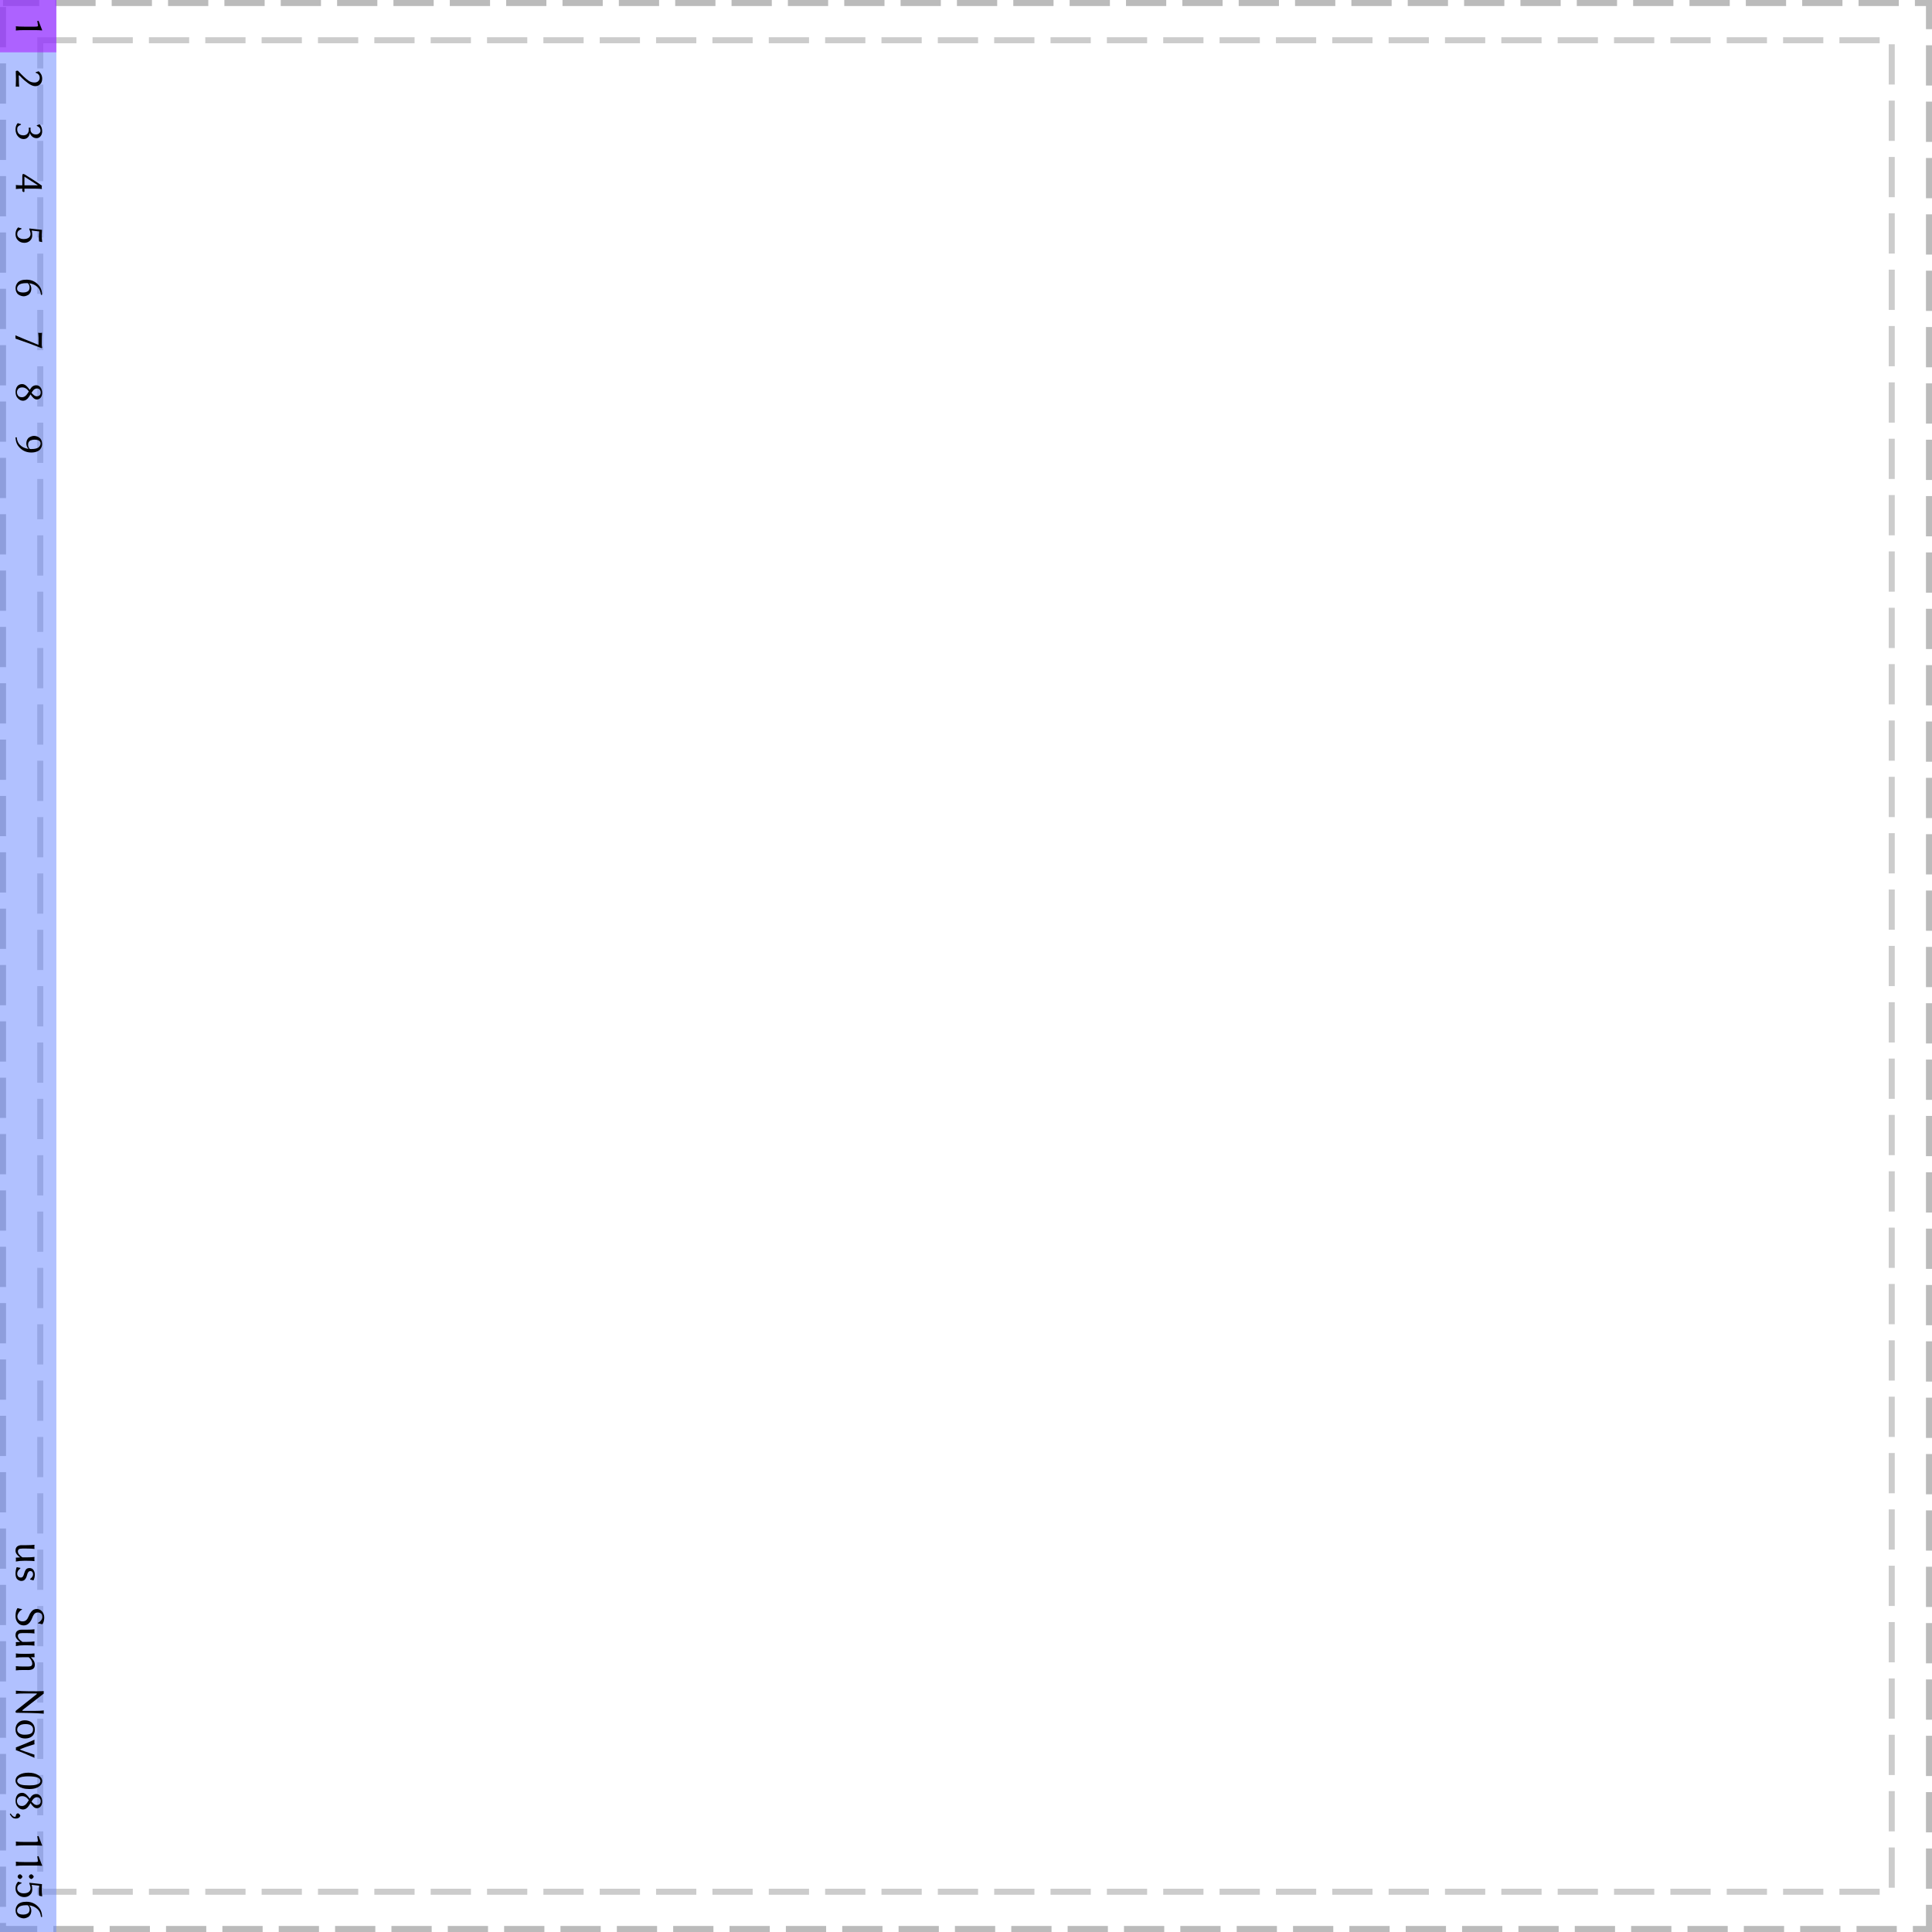
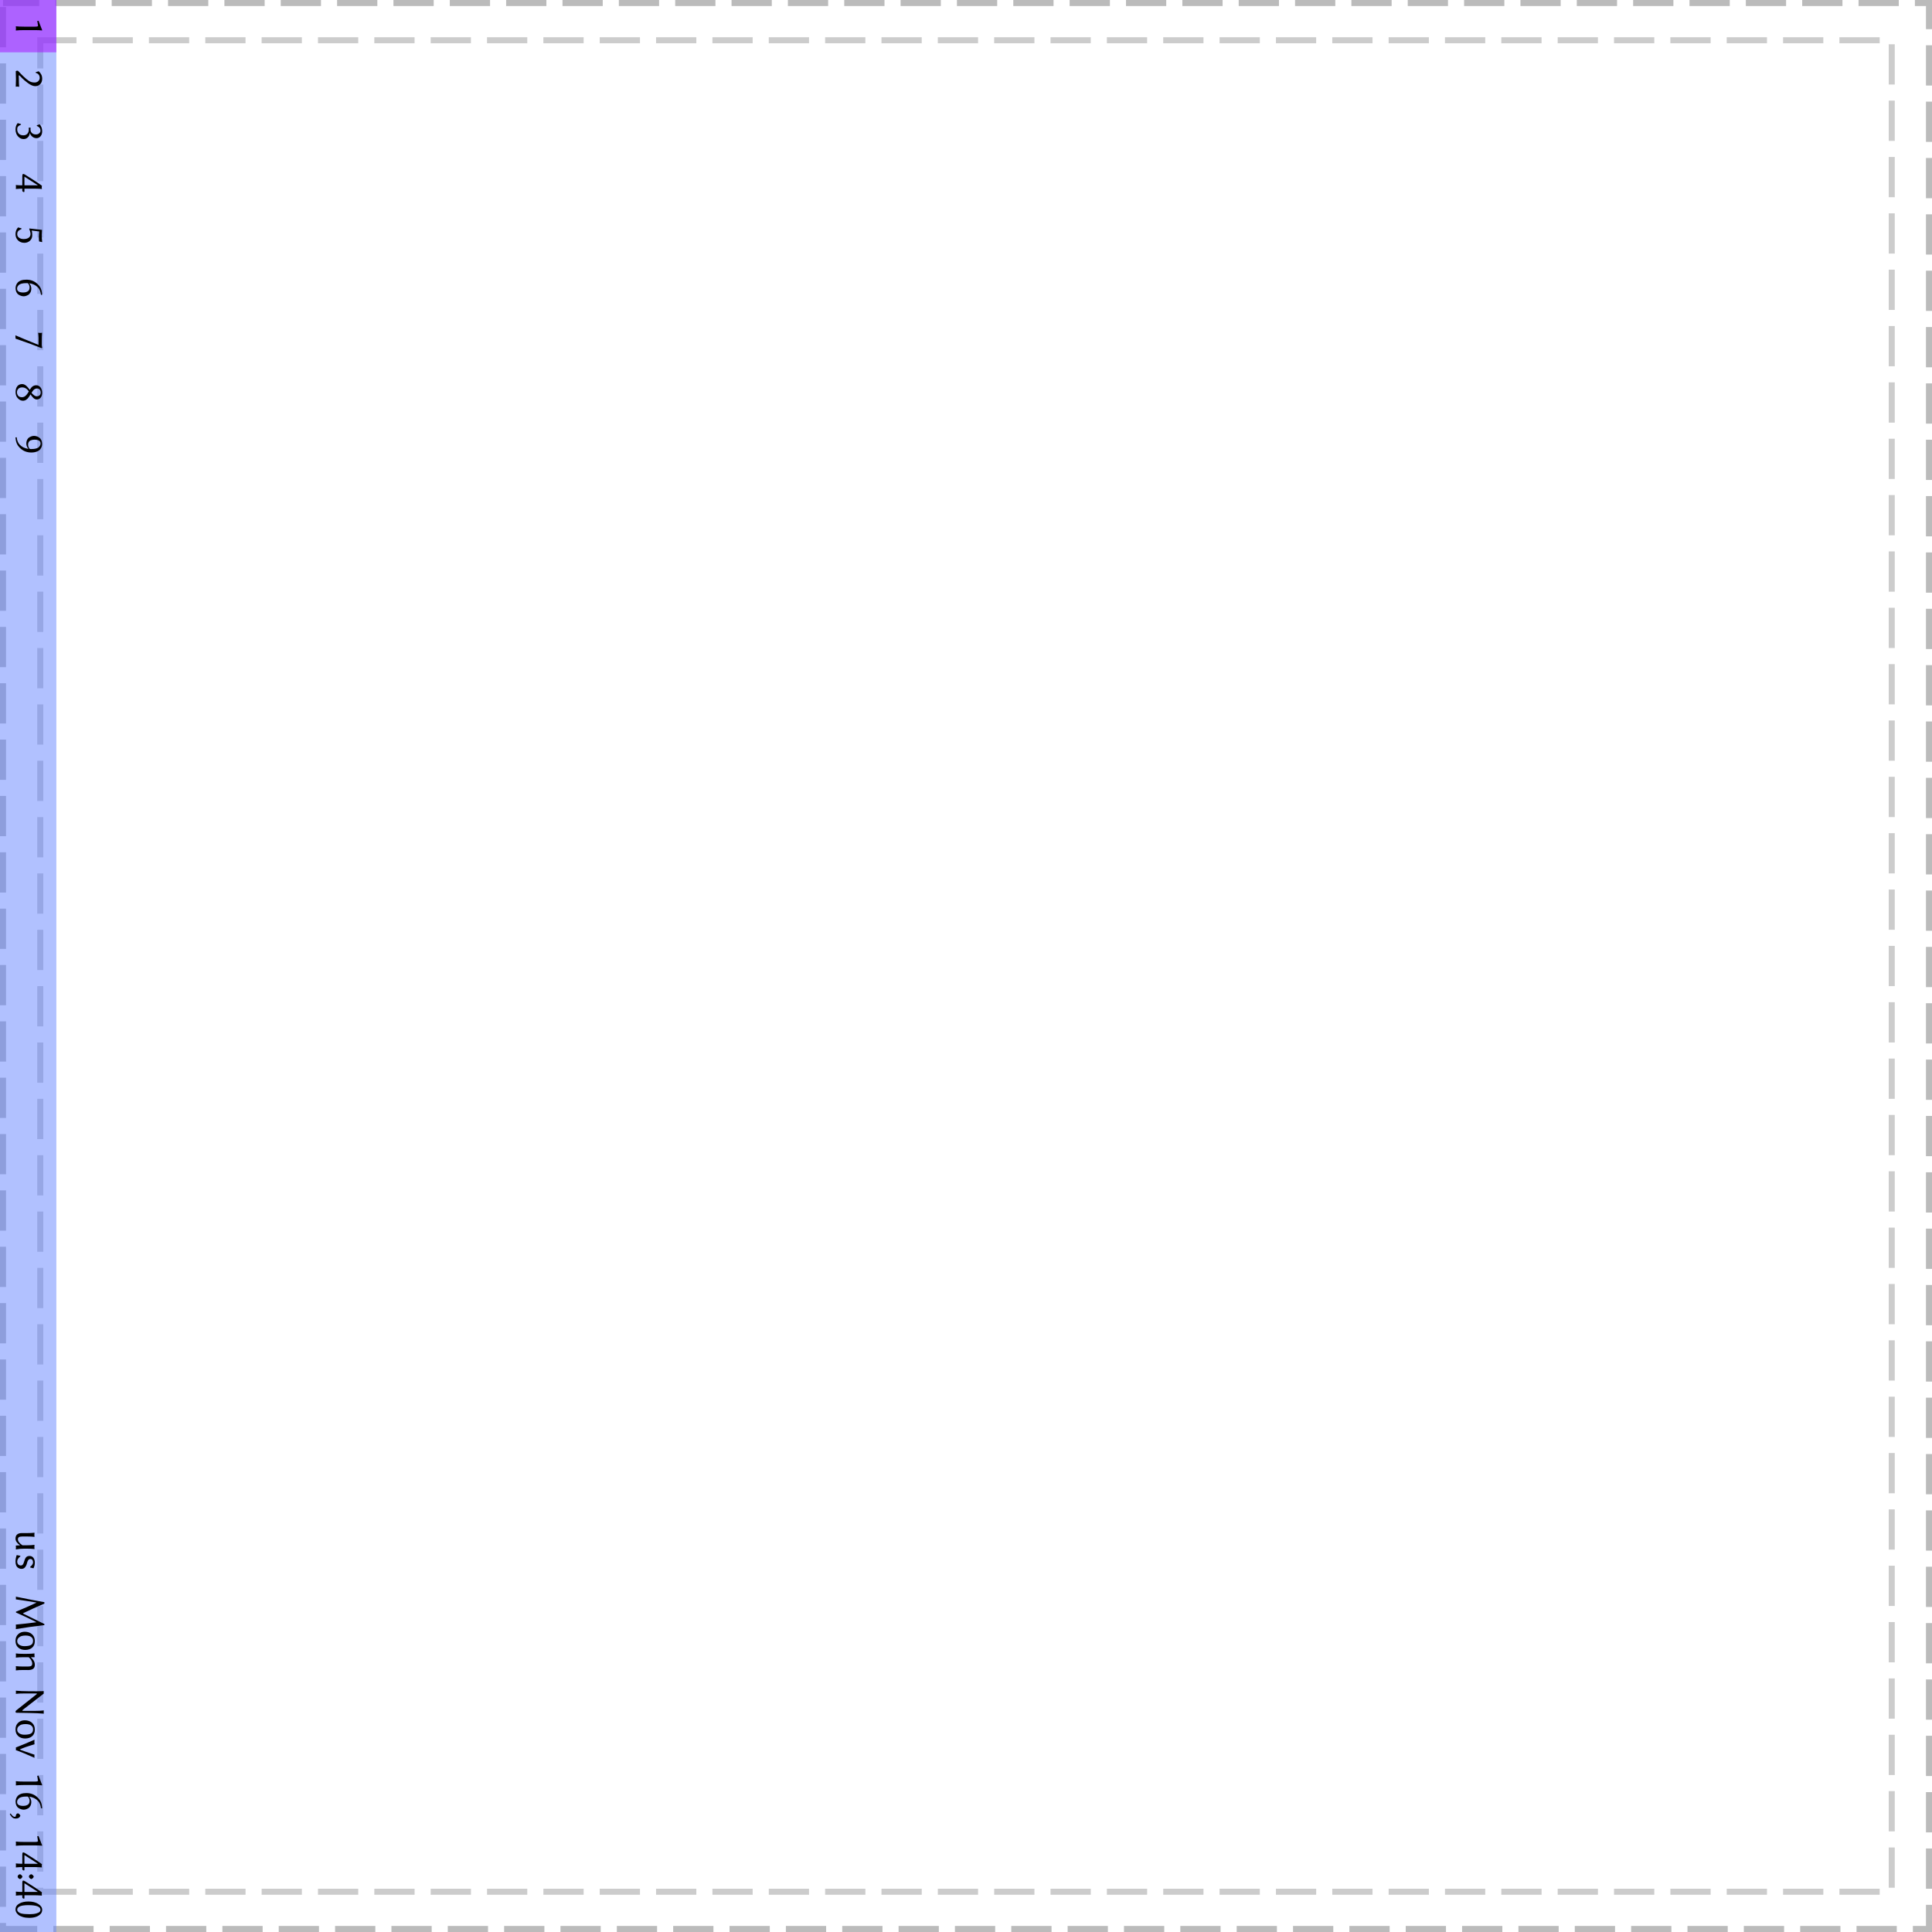
<svg xmlns="http://www.w3.org/2000/svg" xmlns:xlink="http://www.w3.org/1999/xlink" width="480pt" height="480pt" viewBox="0 0 480 480" version="1.1">
  <defs>
    <g>
      <symbol overflow="visible" id="glyph0-0">
        <path style="stroke:none;" d="M 6.438 0.531 L 1.016 0.531 L 3.719 2.344 Z M 0.531 0.859 L 0.531 4.484 L 3.25 2.672 Z M 3.719 2.984 L 1.016 4.797 L 6.438 4.797 Z M 4.203 2.672 L 6.906 4.484 L 6.906 0.859 Z M 0 0 L 7.453 0 L 7.453 5.344 L 0 5.344 Z M 0 0 " />
      </symbol>
      <symbol overflow="visible" id="glyph0-1">
        <path style="stroke:none;" d="M 2.016 3.484 C 1.223 3.484 0.551 3.516 0 3.578 L -0.031 3.547 C -0.008 3.348 0 3.18 0 3.047 C 0 3.047 -0.008 2.879 -0.031 2.547 L 0 2.531 C 0.457 2.594 1.129 2.625 2.016 2.625 L 4.656 2.625 C 5.207 2.625 5.484 2.562 5.484 2.438 C 5.484 2.352 5.457 2.164 5.406 1.875 C 5.352 1.582 5.316 1.363 5.297 1.219 L 5.609 1.156 C 5.703 1.445 5.859 1.852 6.078 2.375 C 6.305 2.906 6.453 3.273 6.516 3.484 C 6.516 3.535 6.492 3.562 6.453 3.562 C 6.055 3.508 5.477 3.484 4.719 3.484 Z M 2.016 3.484 " />
      </symbol>
      <symbol overflow="visible" id="glyph0-2">
        <path style="stroke:none;" d="M 5.906 2.375 C 5.906 2.031 5.82 1.754 5.656 1.547 C 5.602 1.484 5.539 1.426 5.469 1.375 C 5.406 1.32 5.359 1.285 5.328 1.266 C 5.297 1.242 5.223 1.207 5.109 1.156 C 4.992 1.113 4.922 1.086 4.891 1.078 L 4.906 0.938 L 5.641 0.703 C 5.859 0.867 6.055 1.109 6.234 1.422 C 6.422 1.734 6.516 2.109 6.516 2.547 C 6.516 3.129 6.352 3.582 6.031 3.906 C 5.719 4.238 5.301 4.406 4.781 4.406 C 4.27 4.406 3.664 4.148 2.969 3.641 C 2.664 3.422 2.383 3.195 2.125 2.969 C 1.875 2.75 1.688 2.578 1.562 2.453 C 1.438 2.328 1.258 2.145 1.031 1.906 C 0.914 1.781 0.82 1.719 0.75 1.719 C 0.727 1.719 0.707 1.723 0.688 1.734 C 0.707 1.93 0.719 2.223 0.719 2.609 C 0.719 3.266 0.742 3.914 0.797 4.562 C 0.66 4.531 0.492 4.508 0.297 4.5 C 0.211 4.5 0.098 4.516 -0.047 4.547 C -0.016 3.691 0 3.07 0 2.688 C 0 2.656 -0.016 1.984 -0.047 0.672 C 0.066 0.598 0.203 0.562 0.359 0.562 C 0.41 0.562 0.457 0.566 0.5 0.578 C 0.508 0.586 0.625 0.707 0.844 0.938 C 1.062 1.176 1.234 1.359 1.359 1.484 C 1.484 1.609 1.66 1.781 1.891 2 C 2.117 2.227 2.344 2.43 2.562 2.609 C 2.781 2.785 2.992 2.945 3.203 3.094 C 3.609 3.363 4.086 3.5 4.641 3.5 C 5.004 3.5 5.305 3.383 5.547 3.156 C 5.785 2.926 5.906 2.664 5.906 2.375 Z M 5.906 2.375 " />
      </symbol>
      <symbol overflow="visible" id="glyph0-3">
        <path style="stroke:none;" d="M 0.312 2.234 C 0.312 2.348 0.332 2.473 0.375 2.609 C 0.414 2.754 0.484 2.906 0.578 3.062 C 0.68 3.227 0.844 3.363 1.062 3.469 C 1.281 3.57 1.535 3.625 1.828 3.625 C 2.273 3.625 2.617 3.484 2.859 3.203 C 3.086 2.93 3.203 2.586 3.203 2.172 C 3.203 1.953 3.191 1.801 3.172 1.719 L 3.641 1.719 C 3.617 1.863 3.609 1.992 3.609 2.109 C 3.609 2.492 3.711 2.789 3.922 3 C 4.172 3.27 4.516 3.406 4.953 3.406 C 5.285 3.406 5.555 3.312 5.766 3.125 C 5.984 2.938 6.094 2.734 6.094 2.516 C 6.094 2.203 6.02 1.953 5.875 1.766 C 5.727 1.578 5.5 1.414 5.188 1.281 L 5.188 1.125 L 5.875 0.891 L 5.922 0.922 C 6.316 1.379 6.516 1.941 6.516 2.609 C 6.516 3.129 6.379 3.547 6.109 3.859 C 5.848 4.172 5.52 4.328 5.125 4.328 C 4.707 4.328 4.348 4.195 4.047 3.938 C 3.742 3.676 3.555 3.391 3.484 3.078 L 3.438 3.078 C 3.395 3.492 3.234 3.844 2.953 4.125 C 2.672 4.406 2.328 4.547 1.922 4.547 C 1.484 4.547 1.102 4.41 0.781 4.141 C 0.457 3.867 0.227 3.562 0.094 3.219 C -0.039 2.875 -0.109 2.535 -0.109 2.203 C -0.109 1.555 0.062 1.031 0.406 0.625 L 0.438 0.594 L 1.234 0.828 L 1.25 0.984 C 1.039 1.078 0.898 1.145 0.828 1.188 C 0.754 1.227 0.664 1.297 0.562 1.391 C 0.457 1.484 0.391 1.594 0.359 1.719 C 0.328 1.852 0.312 2.023 0.312 2.234 Z M 0.312 2.234 " />
      </symbol>
      <symbol overflow="visible" id="glyph0-4">
        <path style="stroke:none;" d="M 1.578 3.047 L 1.578 0.859 C 1.578 0.43 1.648 0.219 1.797 0.219 C 1.91 0.219 2.047 0.266 2.203 0.359 C 2.672 0.641 3.375 1.082 4.312 1.688 C 5.258 2.301 5.957 2.773 6.406 3.109 L 6.453 3.141 C 6.422 3.273 6.406 3.398 6.406 3.516 C 6.406 3.566 6.41 3.641 6.422 3.734 C 6.441 3.828 6.453 3.891 6.453 3.922 C 6.453 3.941 6.438 3.953 6.406 3.953 C 6.008 3.91 5.484 3.883 4.828 3.875 L 2.109 3.875 L 2.109 4.562 C 2.109 4.676 2.051 4.727 1.938 4.719 C 1.875 4.719 1.797 4.68 1.703 4.609 C 1.617 4.547 1.578 4.484 1.578 4.422 L 1.578 3.875 C 1.141 3.875 0.613 3.898 0 3.953 C -0.02 3.953 -0.031 3.941 -0.031 3.922 C -0.031 3.898 -0.023 3.836 -0.016 3.734 C -0.004 3.629 0 3.547 0 3.484 L -0.031 2.969 L 0 2.969 C 0.477 3.02 1.004 3.047 1.578 3.047 Z M 5.469 3.047 L 2.109 0.891 L 2.109 3.047 Z M 5.469 3.047 " />
      </symbol>
      <symbol overflow="visible" id="glyph0-5">
        <path style="stroke:none;" d="M -0.109 2.156 C -0.109 1.539 0.086 1.004 0.484 0.547 L 0.516 0.5 L 1.375 0.734 L 1.391 0.891 C 1.348 0.91 1.27 0.945 1.156 1 C 1.039 1.062 0.969 1.102 0.938 1.125 C 0.906 1.145 0.848 1.18 0.766 1.234 C 0.691 1.297 0.641 1.336 0.609 1.359 C 0.586 1.391 0.551 1.438 0.5 1.5 C 0.445 1.562 0.41 1.625 0.391 1.688 C 0.379 1.75 0.363 1.82 0.344 1.906 C 0.32 1.988 0.312 2.078 0.312 2.172 C 0.312 2.535 0.457 2.828 0.75 3.047 C 1.039 3.273 1.426 3.391 1.906 3.391 C 2.469 3.391 2.895 3.273 3.188 3.047 C 3.477 2.816 3.625 2.523 3.625 2.172 C 3.625 1.836 3.516 1.395 3.297 0.844 L 3.328 0.766 L 6.469 1.109 C 6.426 1.586 6.406 1.992 6.406 2.328 C 6.406 2.91 6.441 3.492 6.516 4.078 L 6.484 4.156 L 5.75 3.984 C 5.707 3.629 5.688 3.254 5.688 2.859 C 5.688 2.43 5.719 1.977 5.781 1.5 L 3.891 1.281 C 4.004 1.57 4.055 1.957 4.047 2.438 C 4.047 3.02 3.852 3.477 3.469 3.812 C 3.094 4.156 2.633 4.328 2.094 4.328 C 1.457 4.328 0.93 4.125 0.516 3.719 C 0.098 3.312 -0.109 2.789 -0.109 2.156 Z M -0.109 2.156 " />
      </symbol>
      <symbol overflow="visible" id="glyph0-6">
        <path style="stroke:none;" d="M 2.953 1.359 C 2.879 1.348 2.75 1.344 2.562 1.344 C 2.113 1.344 1.727 1.383 1.406 1.469 C 1.094 1.551 0.859 1.664 0.703 1.812 C 0.555 1.969 0.445 2.113 0.375 2.25 C 0.312 2.395 0.281 2.551 0.281 2.719 C 0.281 3.352 0.801 3.672 1.844 3.672 C 2 3.672 2.156 3.656 2.312 3.625 C 2.469 3.594 2.633 3.535 2.812 3.453 C 2.988 3.379 3.129 3.254 3.234 3.078 C 3.336 2.898 3.391 2.688 3.391 2.438 C 3.391 2 3.242 1.641 2.953 1.359 Z M 6.219 4.266 C 6.145 3.473 5.883 2.848 5.438 2.391 C 4.883 1.828 4.16 1.488 3.266 1.375 C 3.422 1.5 3.551 1.688 3.656 1.938 C 3.758 2.195 3.812 2.438 3.812 2.656 C 3.812 3.051 3.738 3.383 3.594 3.656 C 3.445 3.938 3.266 4.141 3.047 4.266 C 2.828 4.391 2.625 4.477 2.438 4.531 C 2.258 4.582 2.086 4.609 1.922 4.609 C 1.711 4.609 1.5 4.57 1.281 4.5 C 1.062 4.438 0.844 4.332 0.625 4.188 C 0.414 4.051 0.242 3.844 0.109 3.562 C -0.023 3.289 -0.094 2.973 -0.094 2.609 C -0.094 2.367 -0.055 2.141 0.016 1.922 C 0.086 1.703 0.211 1.477 0.391 1.25 C 0.578 1.02 0.859 0.832 1.234 0.688 C 1.609 0.551 2.062 0.484 2.594 0.484 C 3.719 0.484 4.66 0.863 5.422 1.625 C 5.785 1.977 6.051 2.359 6.219 2.766 C 6.383 3.18 6.484 3.672 6.516 4.234 Z M 6.219 4.266 " />
      </symbol>
      <symbol overflow="visible" id="glyph0-7">
        <path style="stroke:none;" d="M 5.609 3.688 C 5.648 2.395 5.617 1.391 5.516 0.672 C 5.785 0.703 5.957 0.719 6.031 0.719 C 6.062 0.719 6.211 0.703 6.484 0.672 C 6.43 1.023 6.406 2.02 6.406 3.656 C 6.406 3.895 6.441 4.125 6.516 4.344 L 6.406 4.516 C 4.52 3.754 2.352 2.961 -0.094 2.141 L -0.141 1.359 L -0.078 1.328 C 0.922 1.773 2.816 2.562 5.609 3.688 Z M 5.609 3.688 " />
      </symbol>
      <symbol overflow="visible" id="glyph0-8">
        <path style="stroke:none;" d="M 6.156 2.5 C 6.156 2.195 6.066 1.957 5.891 1.781 C 5.723 1.602 5.504 1.516 5.234 1.516 C 4.785 1.516 4.398 1.766 4.078 2.266 L 3.875 2.594 C 4.031 2.801 4.223 2.992 4.453 3.172 C 4.68 3.359 4.926 3.453 5.188 3.453 C 5.469 3.453 5.695 3.375 5.875 3.219 C 6.062 3.07 6.156 2.832 6.156 2.5 Z M 5.172 4.25 C 5.004 4.25 4.844 4.207 4.688 4.125 C 4.531 4.051 4.383 3.938 4.25 3.781 C 4.113 3.633 4 3.504 3.906 3.391 C 3.82 3.285 3.727 3.148 3.625 2.984 L 3.203 3.641 C 2.797 4.254 2.305 4.562 1.734 4.562 C 1.285 4.562 0.867 4.363 0.484 3.969 C 0.098 3.582 -0.094 3.062 -0.094 2.406 C -0.094 1.82 0.047 1.344 0.328 0.969 C 0.617 0.602 1.031 0.422 1.562 0.422 C 2 0.422 2.426 0.656 2.844 1.125 C 3.039 1.352 3.242 1.598 3.453 1.859 L 3.562 1.656 C 3.926 1.031 4.422 0.719 5.047 0.719 C 5.461 0.719 5.812 0.891 6.094 1.234 C 6.375 1.586 6.516 2.035 6.516 2.578 C 6.516 3.098 6.391 3.504 6.141 3.797 C 5.891 4.098 5.566 4.25 5.172 4.25 Z M 0.25 2.438 C 0.25 2.75 0.344 3.035 0.531 3.297 C 0.719 3.555 1.039 3.688 1.5 3.688 C 2.039 3.688 2.504 3.367 2.891 2.734 L 3.203 2.25 C 2.754 1.582 2.207 1.25 1.562 1.25 C 1.125 1.25 0.797 1.367 0.578 1.609 C 0.359 1.859 0.25 2.133 0.25 2.438 Z M 0.25 2.438 " />
      </symbol>
      <symbol overflow="visible" id="glyph0-9">
        <path style="stroke:none;" d="M 3.453 3.547 C 3.516 3.555 3.645 3.562 3.844 3.562 C 4.289 3.562 4.672 3.52 4.984 3.438 C 5.305 3.352 5.539 3.234 5.688 3.078 C 5.844 2.93 5.953 2.785 6.016 2.641 C 6.086 2.504 6.125 2.352 6.125 2.188 C 6.125 1.551 5.598 1.234 4.547 1.234 C 4.391 1.234 4.234 1.25 4.078 1.281 C 3.922 1.312 3.754 1.363 3.578 1.438 C 3.41 1.52 3.273 1.648 3.172 1.828 C 3.066 2.004 3.016 2.219 3.016 2.469 C 3.016 2.906 3.16 3.266 3.453 3.547 Z M 0.188 0.641 C 0.258 1.43 0.52 2.055 0.969 2.516 C 1.52 3.078 2.242 3.414 3.141 3.531 C 2.984 3.406 2.848 3.211 2.734 2.953 C 2.629 2.703 2.578 2.469 2.578 2.25 C 2.578 1.852 2.648 1.516 2.797 1.234 C 2.941 0.961 3.125 0.766 3.344 0.641 C 3.57 0.516 3.773 0.426 3.953 0.375 C 4.141 0.32 4.316 0.297 4.484 0.297 C 4.691 0.297 4.906 0.328 5.125 0.391 C 5.344 0.461 5.555 0.566 5.766 0.703 C 5.984 0.848 6.16 1.055 6.297 1.328 C 6.43 1.609 6.5 1.93 6.5 2.297 C 6.5 2.535 6.461 2.766 6.391 2.984 C 6.316 3.203 6.188 3.426 6 3.656 C 5.82 3.883 5.539 4.066 5.156 4.203 C 4.781 4.348 4.332 4.422 3.812 4.422 C 2.688 4.422 1.742 4.039 0.984 3.281 C 0.617 2.926 0.352 2.539 0.188 2.125 C 0.02 1.719 -0.082 1.234 -0.125 0.672 Z M 0.188 0.641 " />
      </symbol>
      <symbol overflow="visible" id="glyph0-10">
        <path style="stroke:none;" d="" />
      </symbol>
      <symbol overflow="visible" id="glyph0-11">
        <path style="stroke:none;" d="M 0.984 3.891 C 0.672 3.691 0.41 3.445 0.203 3.156 C -0.004 2.875 -0.109 2.582 -0.109 2.281 C -0.109 1.789 0.031 1.438 0.312 1.219 C 0.602 1 0.957 0.891 1.375 0.891 L 2.656 0.891 C 3.477 0.891 4.117 0.859 4.578 0.797 L 4.609 0.812 C 4.586 0.938 4.578 1.102 4.578 1.312 C 4.578 1.52 4.586 1.688 4.609 1.812 L 4.578 1.828 C 4.148 1.766 3.508 1.734 2.656 1.734 L 1.594 1.734 C 1.145 1.734 0.848 1.797 0.703 1.922 C 0.555 2.047 0.484 2.223 0.484 2.453 C 0.484 2.703 0.594 2.961 0.812 3.234 C 1.039 3.504 1.305 3.734 1.609 3.922 L 2.656 3.922 C 3.469 3.922 4.109 3.883 4.578 3.812 L 4.609 3.844 C 4.586 3.969 4.578 4.133 4.578 4.344 C 4.578 4.551 4.586 4.719 4.609 4.844 L 4.578 4.859 C 4.148 4.797 3.508 4.766 2.656 4.766 L 2.047 4.766 C 1.328 4.766 0.645 4.828 0 4.953 L -0.031 4.922 C -0.008 4.785 0 4.629 0 4.453 C 0 4.336 -0.008 4.195 -0.031 4.031 C -0.031 4 -0.02 3.984 0 3.984 L 0.953 3.938 Z M 0.984 3.891 " />
      </symbol>
      <symbol overflow="visible" id="glyph0-12">
        <path style="stroke:none;" d="M 1.078 0.531 L 1.094 0.688 C 0.582 1.062 0.32 1.484 0.312 1.953 C 0.312 2.242 0.391 2.477 0.547 2.656 C 0.711 2.844 0.93 2.938 1.203 2.938 C 1.441 2.938 1.617 2.848 1.734 2.672 C 1.859 2.492 1.969 2.223 2.062 1.859 C 2.176 1.453 2.328 1.133 2.516 0.906 C 2.711 0.688 3 0.578 3.375 0.578 C 3.789 0.578 4.113 0.734 4.344 1.047 C 4.57 1.367 4.688 1.75 4.688 2.188 C 4.688 2.738 4.578 3.219 4.359 3.625 L 4.328 3.641 L 3.547 3.438 L 3.531 3.281 C 3.688 3.145 3.797 3.047 3.859 2.984 C 3.93 2.922 4.016 2.805 4.109 2.641 C 4.203 2.484 4.25 2.316 4.25 2.141 C 4.25 1.91 4.191 1.719 4.078 1.562 C 3.961 1.406 3.797 1.328 3.578 1.328 C 3.18 1.328 2.906 1.66 2.75 2.328 C 2.645 2.766 2.484 3.113 2.266 3.375 C 2.055 3.645 1.754 3.781 1.359 3.781 C 1.191 3.781 1.031 3.75 0.875 3.688 C 0.719 3.633 0.562 3.547 0.406 3.422 C 0.25 3.305 0.125 3.117 0.031 2.859 C -0.062 2.609 -0.109 2.312 -0.109 1.969 C -0.109 1.438 -0.008 0.898 0.188 0.359 Z M 1.078 0.531 " />
      </symbol>
      <symbol overflow="visible" id="glyph0-13">
-         <path style="stroke:none;" d="M 0.359 2.578 C 0.359 2.91 0.469 3.203 0.688 3.453 C 0.914 3.703 1.223 3.828 1.609 3.828 C 2.023 3.828 2.344 3.719 2.562 3.5 C 2.789 3.289 2.988 2.984 3.156 2.578 C 3.258 2.316 3.363 2.094 3.469 1.906 C 3.582 1.719 3.719 1.531 3.875 1.344 C 4.039 1.156 4.227 1.008 4.438 0.906 C 4.656 0.801 4.898 0.75 5.172 0.75 C 5.547 0.75 5.879 0.859 6.172 1.078 C 6.473 1.305 6.695 1.586 6.844 1.922 C 6.969 2.211 7.031 2.52 7.031 2.844 C 7.031 3.07 7.008 3.285 6.969 3.484 C 6.938 3.691 6.898 3.852 6.859 3.969 C 6.816 4.094 6.77 4.195 6.719 4.281 C 6.664 4.375 6.625 4.441 6.594 4.484 L 6.547 4.531 L 6.516 4.547 C 6.066 4.41 5.707 4.332 5.438 4.312 L 5.438 4.203 C 5.77 4.055 6.035 3.848 6.234 3.578 C 6.441 3.316 6.547 3.039 6.547 2.75 C 6.547 2.477 6.504 2.258 6.422 2.094 C 6.359 1.957 6.227 1.844 6.031 1.75 C 5.844 1.656 5.656 1.609 5.469 1.609 C 5.258 1.609 5.07 1.645 4.906 1.719 C 4.738 1.801 4.602 1.914 4.5 2.062 C 4.395 2.219 4.312 2.352 4.25 2.469 C 4.188 2.582 4.125 2.727 4.062 2.906 C 3.582 4.188 2.875 4.828 1.938 4.828 C 1.32 4.828 0.828 4.602 0.453 4.156 C 0.078 3.719 -0.109 3.164 -0.109 2.5 C -0.109 2.125 -0.07 1.773 0 1.453 C 0.082 1.129 0.164 0.898 0.25 0.766 L 0.375 0.547 L 0.406 0.531 C 0.938 0.676 1.301 0.758 1.5 0.781 L 1.516 0.891 C 1.203 1.047 0.93 1.289 0.703 1.625 C 0.473 1.969 0.359 2.285 0.359 2.578 Z M 0.359 2.578 " />
+         <path style="stroke:none;" d="M 7.062 2.062 L 7.062 2.406 C 5.07 3.258 3.312 4.055 1.781 4.797 L 1.766 4.891 L 7.062 7.484 L 7.062 7.75 C 4.664 8.031 2.301 8.363 -0.031 8.75 C -0.008 8.645 0 8.445 0 8.156 C 0 7.914 -0.008 7.738 -0.031 7.625 C 1.281 7.508 2.973 7.316 5.047 7.047 L 5.047 7 C 3.441 6.188 1.758 5.395 0 4.625 L 0 4.422 C 1.875 3.648 3.566 2.906 5.078 2.188 L 5.078 2.141 C 3.109 1.816 1.406 1.555 -0.031 1.359 C -0.008 1.273 0 1.164 0 1.031 C 0 0.875 -0.008 0.758 -0.031 0.688 C 2.738 1.258 5.102 1.719 7.062 2.062 Z M 7.062 2.062 " />
      </symbol>
      <symbol overflow="visible" id="glyph0-14">
+         <path style="stroke:none;" d="M 2.188 0.406 C 2.938 0.406 3.539 0.613 4 1.031 C 4.457 1.445 4.688 2.004 4.688 2.703 C 4.688 3.422 4.469 3.969 4.031 4.344 C 3.602 4.727 3.02 4.922 2.281 4.922 C 1.57 4.922 0.992 4.719 0.547 4.312 C 0.109 3.914 -0.109 3.367 -0.109 2.672 C -0.109 1.973 0.109 1.422 0.547 1.016 C 0.984 0.609 1.531 0.406 2.188 0.406 Z M 4.25 2.641 C 4.25 2.328 4.156 2.066 3.969 1.859 C 3.781 1.66 3.551 1.523 3.281 1.453 C 3.008 1.379 2.707 1.344 2.375 1.344 C 2.051 1.344 1.742 1.379 1.453 1.453 C 1.172 1.523 0.91 1.672 0.672 1.891 C 0.43 2.117 0.312 2.41 0.312 2.766 C 0.312 3.117 0.477 3.41 0.812 3.641 C 1.156 3.867 1.582 3.984 2.094 3.984 C 2.812 3.984 3.348 3.891 3.703 3.703 C 4.066 3.516 4.25 3.16 4.25 2.641 Z M 4.25 2.641 " />
+       </symbol>
+       <symbol overflow="visible" id="glyph0-15">
        <path style="stroke:none;" d="M 1.922 4.906 C 1.109 4.906 0.469 4.938 0 5 L -0.031 4.984 C -0.008 4.848 0 4.676 0 4.469 C 0 4.27 -0.008 4.109 -0.031 3.984 L 0 3.953 C 0.477 4.016 1.117 4.047 1.922 4.047 L 2.969 4.047 C 3.383 4.047 3.664 3.988 3.812 3.875 C 3.969 3.77 4.047 3.57 4.047 3.281 C 4.047 3.062 3.973 2.812 3.828 2.531 C 3.68 2.25 3.461 1.984 3.172 1.734 L 1.922 1.734 C 1.098 1.734 0.457 1.766 0 1.828 L -0.031 1.812 C -0.008 1.688 0 1.52 0 1.312 C 0 1.102 -0.008 0.938 -0.031 0.812 L 0 0.797 C 0.438 0.859 1.078 0.891 1.922 0.891 L 2.5 0.891 C 3.488 0.891 4.18 0.859 4.578 0.797 L 4.609 0.812 C 4.578 1.125 4.586 1.41 4.641 1.672 C 4.641 1.711 4.602 1.734 4.531 1.734 L 3.75 1.734 L 3.719 1.766 C 4.363 2.305 4.688 2.922 4.688 3.609 C 4.688 4.078 4.547 4.41 4.266 4.609 C 3.984 4.816 3.562 4.922 3 4.922 C 2.883 4.922 2.703 4.914 2.453 4.906 C 2.211 4.906 2.035 4.906 1.922 4.906 Z M 1.922 4.906 " />
      </symbol>
-       <symbol overflow="visible" id="glyph0-15">
+       <symbol overflow="visible" id="glyph0-16">
        <path style="stroke:none;" d="M 6.891 1.156 L 6.922 1.172 C 6.898 1.223 6.891 1.375 6.891 1.625 C 6.891 1.625 6.895 1.672 6.906 1.766 L 2.172 5.438 C 1.797 5.719 1.598 5.883 1.578 5.938 C 1.555 5.988 1.586 6.023 1.672 6.047 C 1.723 6.055 1.801 6.062 1.906 6.062 L 4.75 6.062 C 5.664 6.062 6.379 6.023 6.891 5.953 L 6.922 5.984 C 6.898 6.109 6.891 6.227 6.891 6.344 C 6.891 6.469 6.898 6.594 6.922 6.719 L 6.891 6.75 C 6.328 6.707 5.738 6.672 5.125 6.641 C 4.52 6.617 4.016 6.602 3.609 6.594 C 3.211 6.594 2.645 6.582 1.906 6.562 C 1.164 6.551 0.602 6.539 0.219 6.531 C 0 6.52 -0.109 6.453 -0.109 6.328 C -0.109 6.148 -0.02 6 0.156 5.875 L 4.859 2.141 C 4.992 2.035 5.086 1.957 5.141 1.906 C 5.203 1.852 5.223 1.812 5.203 1.781 C 5.18 1.75 5.133 1.734 5.062 1.734 C 4.988 1.734 4.863 1.734 4.688 1.734 L 2.141 1.734 C 1.223 1.734 0.508 1.766 0 1.828 L -0.031 1.812 C -0.008 1.688 0 1.562 0 1.438 C 0 1.32 -0.008 1.195 -0.031 1.062 L 0 1.047 C 0.82 1.129 1.926 1.176 3.312 1.188 C 4.707 1.207 5.898 1.195 6.891 1.156 Z M 6.891 1.156 " />
-       </symbol>
-       <symbol overflow="visible" id="glyph0-16">
-         <path style="stroke:none;" d="M 2.188 0.406 C 2.938 0.406 3.539 0.613 4 1.031 C 4.457 1.445 4.688 2.004 4.688 2.703 C 4.688 3.422 4.469 3.969 4.031 4.344 C 3.602 4.727 3.02 4.922 2.281 4.922 C 1.57 4.922 0.992 4.719 0.547 4.312 C 0.109 3.914 -0.109 3.367 -0.109 2.672 C -0.109 1.973 0.109 1.422 0.547 1.016 C 0.984 0.609 1.531 0.406 2.188 0.406 Z M 4.25 2.641 C 4.25 2.328 4.156 2.066 3.969 1.859 C 3.781 1.66 3.551 1.523 3.281 1.453 C 3.008 1.379 2.707 1.344 2.375 1.344 C 2.051 1.344 1.742 1.379 1.453 1.453 C 1.172 1.523 0.91 1.672 0.672 1.891 C 0.43 2.117 0.312 2.41 0.312 2.766 C 0.312 3.117 0.477 3.41 0.812 3.641 C 1.156 3.867 1.582 3.984 2.094 3.984 C 2.812 3.984 3.348 3.891 3.703 3.703 C 4.066 3.516 4.25 3.16 4.25 2.641 Z M 4.25 2.641 " />
      </symbol>
      <symbol overflow="visible" id="glyph0-17">
        <path style="stroke:none;" d="M -0.031 2.156 C 1.57 1.539 3.117 0.895 4.609 0.219 C 4.586 0.332 4.578 0.535 4.578 0.828 C 4.578 1.098 4.586 1.273 4.609 1.359 C 4.492 1.398 4.254 1.473 3.891 1.578 C 3.535 1.691 3.273 1.773 3.109 1.828 C 2.953 1.879 2.727 1.953 2.438 2.047 C 2.156 2.148 1.895 2.25 1.656 2.344 C 1.426 2.438 1.195 2.531 0.969 2.625 L 0.969 2.656 C 1.27 2.801 1.625 2.941 2.031 3.078 C 2.445 3.223 2.91 3.379 3.422 3.547 C 3.93 3.711 4.328 3.848 4.609 3.953 C 4.586 4.016 4.578 4.133 4.578 4.312 C 4.578 4.508 4.586 4.645 4.609 4.719 C 2.617 3.832 1.07 3.195 -0.031 2.812 C -0.008 2.75 0 2.641 0 2.484 C 0 2.336 -0.008 2.227 -0.031 2.156 Z M -0.031 2.156 " />
      </symbol>
      <symbol overflow="visible" id="glyph0-18">
-         <path style="stroke:none;" d="M 6.094 2.484 C 6.094 1.711 5.082 1.328 3.062 1.328 C 2.844 1.328 2.625 1.332 2.406 1.344 C 2.195 1.352 1.957 1.379 1.688 1.422 C 1.426 1.473 1.195 1.535 1 1.609 C 0.812 1.691 0.648 1.801 0.516 1.938 C 0.379 2.082 0.312 2.25 0.312 2.438 C 0.312 2.531 0.328 2.625 0.359 2.719 C 0.398 2.82 0.5 2.941 0.656 3.078 C 0.812 3.211 1.023 3.316 1.297 3.391 C 1.742 3.516 2.438 3.578 3.375 3.578 C 4.051 3.578 4.609 3.516 5.047 3.391 C 5.484 3.273 5.773 3.129 5.922 2.953 C 6.035 2.828 6.094 2.672 6.094 2.484 Z M -0.109 2.438 C -0.109 1.801 0.191 1.305 0.797 0.953 C 1.41 0.598 2.172 0.422 3.078 0.422 C 4.086 0.422 4.91 0.625 5.547 1.031 C 6.191 1.445 6.516 1.93 6.516 2.484 C 6.516 2.891 6.391 3.227 6.141 3.5 C 5.535 4.156 4.586 4.484 3.297 4.484 C 2.703 4.484 2.176 4.414 1.719 4.281 C 1.258 4.145 0.898 3.973 0.641 3.766 C 0.391 3.555 0.203 3.336 0.078 3.109 C -0.047 2.879 -0.109 2.656 -0.109 2.438 Z M -0.109 2.438 " />
+         <path style="stroke:none;" d="M 0.469 0.516 L 0.516 0.516 C 0.773 0.609 0.969 0.801 1.094 1.094 L 1.094 1.125 C 0.926 1.582 0.551 1.812 -0.031 1.812 C -0.238 1.812 -0.422 1.785 -0.578 1.734 C -0.734 1.68 -0.875 1.586 -1 1.453 C -1.125 1.328 -1.211 1.219 -1.266 1.125 C -1.328 1.039 -1.414 0.898 -1.531 0.703 C -1.457 0.609 -1.383 0.562 -1.312 0.562 C -0.938 1.125 -0.602 1.398 -0.312 1.391 C -0.125 1.391 -0.031 1.289 -0.031 1.094 C 0.008 0.914 0.062 0.785 0.125 0.703 C 0.188 0.617 0.301 0.555 0.469 0.516 Z M 0.469 0.516 " />
      </symbol>
      <symbol overflow="visible" id="glyph0-19">
-         <path style="stroke:none;" d="M 0.469 0.516 L 0.516 0.516 C 0.773 0.609 0.969 0.801 1.094 1.094 L 1.094 1.125 C 0.926 1.582 0.551 1.812 -0.031 1.812 C -0.238 1.812 -0.422 1.785 -0.578 1.734 C -0.734 1.68 -0.875 1.586 -1 1.453 C -1.125 1.328 -1.211 1.219 -1.266 1.125 C -1.328 1.039 -1.414 0.898 -1.531 0.703 C -1.457 0.609 -1.383 0.562 -1.312 0.562 C -0.938 1.125 -0.602 1.398 -0.312 1.391 C -0.125 1.391 -0.031 1.289 -0.031 1.094 C 0.008 0.914 0.062 0.785 0.125 0.703 C 0.188 0.617 0.301 0.555 0.469 0.516 Z M 0.469 0.516 " />
+         <path style="stroke:none;" d="M 3.797 0.656 L 3.844 0.656 C 4.102 0.75 4.297 0.941 4.422 1.234 L 4.422 1.266 C 4.305 1.555 4.113 1.75 3.844 1.844 L 3.797 1.844 C 3.484 1.738 3.289 1.547 3.219 1.266 L 3.219 1.234 C 3.25 1.055 3.305 0.926 3.391 0.844 C 3.484 0.758 3.617 0.695 3.797 0.656 Z M 0.984 0.656 L 1.031 0.656 C 1.301 0.75 1.492 0.941 1.609 1.234 L 1.609 1.266 C 1.504 1.555 1.312 1.75 1.031 1.844 L 0.984 1.844 C 0.672 1.738 0.484 1.547 0.422 1.266 L 0.422 1.234 C 0.453 1.055 0.508 0.926 0.594 0.844 C 0.676 0.758 0.805 0.695 0.984 0.656 Z M 0.984 0.656 " />
      </symbol>
      <symbol overflow="visible" id="glyph0-20">
-         <path style="stroke:none;" d="M 3.797 0.656 L 3.844 0.656 C 4.102 0.75 4.297 0.941 4.422 1.234 L 4.422 1.266 C 4.305 1.555 4.113 1.75 3.844 1.844 L 3.797 1.844 C 3.484 1.738 3.289 1.547 3.219 1.266 L 3.219 1.234 C 3.25 1.055 3.305 0.926 3.391 0.844 C 3.484 0.758 3.617 0.695 3.797 0.656 Z M 0.984 0.656 L 1.031 0.656 C 1.301 0.75 1.492 0.941 1.609 1.234 L 1.609 1.266 C 1.504 1.555 1.312 1.75 1.031 1.844 L 0.984 1.844 C 0.672 1.738 0.484 1.547 0.422 1.266 L 0.422 1.234 C 0.453 1.055 0.508 0.926 0.594 0.844 C 0.676 0.758 0.805 0.695 0.984 0.656 Z M 0.984 0.656 " />
+         <path style="stroke:none;" d="M 6.094 2.484 C 6.094 1.711 5.082 1.328 3.062 1.328 C 2.844 1.328 2.625 1.332 2.406 1.344 C 2.195 1.352 1.957 1.379 1.688 1.422 C 1.426 1.473 1.195 1.535 1 1.609 C 0.812 1.691 0.648 1.801 0.516 1.938 C 0.379 2.082 0.312 2.25 0.312 2.438 C 0.312 2.531 0.328 2.625 0.359 2.719 C 0.398 2.82 0.5 2.941 0.656 3.078 C 0.812 3.211 1.023 3.316 1.297 3.391 C 1.742 3.516 2.438 3.578 3.375 3.578 C 4.051 3.578 4.609 3.516 5.047 3.391 C 5.484 3.273 5.773 3.129 5.922 2.953 C 6.035 2.828 6.094 2.672 6.094 2.484 Z M -0.109 2.438 C -0.109 1.801 0.191 1.305 0.797 0.953 C 1.41 0.598 2.172 0.422 3.078 0.422 C 4.086 0.422 4.91 0.625 5.547 1.031 C 6.191 1.445 6.516 1.93 6.516 2.484 C 6.516 2.891 6.391 3.227 6.141 3.5 C 5.535 4.156 4.586 4.484 3.297 4.484 C 2.703 4.484 2.176 4.414 1.719 4.281 C 1.258 4.145 0.898 3.973 0.641 3.766 C 0.391 3.555 0.203 3.336 0.078 3.109 C -0.047 2.879 -0.109 2.656 -0.109 2.438 Z M -0.109 2.438 " />
      </symbol>
    </g>
  </defs>
  <g id="surface13">
    <path style="fill:none;stroke-width:1.5;stroke-linecap:butt;stroke-linejoin:miter;stroke:rgb(0%,0%,0%);stroke-opacity:0.267;stroke-dasharray:10,4;stroke-dashoffset:1;stroke-miterlimit:10;" d="M 0.75 0.75 L 479.25 0.75 L 479.25 479.25 L 0.75 479.25 Z M 0.75 0.75 " />
    <path style="fill:none;stroke-width:1.5;stroke-linecap:butt;stroke-linejoin:miter;stroke:rgb(0%,0%,0%);stroke-opacity:0.2;stroke-dasharray:10,4;stroke-dashoffset:1;stroke-miterlimit:10;" d="M 10 10 L 470 10 L 470 470 L 10 470 Z M 10 10 " />
    <path style=" stroke:none;fill-rule:nonzero;fill:rgb(38.039%,50.588%,100%);fill-opacity:0.49;" d="M 0 0 L 14 0 L 14 480 L 0 480 Z M 0 0 " />
    <path style=" stroke:none;fill-rule:nonzero;fill:rgb(66.667%,0%,100%);fill-opacity:0.49;" d="M 14 0 L 14 13 L 0 13 L 0 0 Z M 14 0 " />
    <g style="fill:rgb(0%,0%,0%);fill-opacity:1;">
      <use xlink:href="#glyph0-1" x="3.963" y="4" />
    </g>
    <g style="fill:rgb(0%,0%,0%);fill-opacity:1;">
      <use xlink:href="#glyph0-2" x="3.963" y="17" />
    </g>
    <g style="fill:rgb(0%,0%,0%);fill-opacity:1;">
      <use xlink:href="#glyph0-3" x="3.963" y="30" />
    </g>
    <g style="fill:rgb(0%,0%,0%);fill-opacity:1;">
      <use xlink:href="#glyph0-4" x="3.963" y="43" />
    </g>
    <g style="fill:rgb(0%,0%,0%);fill-opacity:1;">
      <use xlink:href="#glyph0-5" x="3.963" y="56" />
    </g>
    <g style="fill:rgb(0%,0%,0%);fill-opacity:1;">
      <use xlink:href="#glyph0-6" x="3.963" y="69" />
    </g>
    <g style="fill:rgb(0%,0%,0%);fill-opacity:1;">
      <use xlink:href="#glyph0-7" x="3.963" y="82" />
    </g>
    <g style="fill:rgb(0%,0%,0%);fill-opacity:1;">
      <use xlink:href="#glyph0-8" x="3.963" y="95" />
    </g>
    <g style="fill:rgb(0%,0%,0%);fill-opacity:1;">
      <use xlink:href="#glyph0-9" x="3.963" y="108" />
    </g>
    <g style="fill:rgb(0%,0%,0%);fill-opacity:1;">
-       <use xlink:href="#glyph0-10" x="3.963" y="380" />
-       <use xlink:href="#glyph0-11" x="3.963" y="383" />
-       <use xlink:href="#glyph0-12" x="3.963" y="389" />
-       <use xlink:href="#glyph0-10" x="3.963" y="393" />
+       <use xlink:href="#glyph0-10" x="3.963" y="377" />
+       <use xlink:href="#glyph0-11" x="3.963" y="380" />
+       <use xlink:href="#glyph0-12" x="3.963" y="386" />
+       <use xlink:href="#glyph0-10" x="3.963" y="390" />
    </g>
    <g style="fill:rgb(0%,0%,0%);fill-opacity:1;">
-       <use xlink:href="#glyph0-10" x="3.963" y="396" />
-       <use xlink:href="#glyph0-13" x="3.963" y="399" />
-       <use xlink:href="#glyph0-11" x="3.963" y="404" />
-       <use xlink:href="#glyph0-14" x="3.963" y="410" />
+       <use xlink:href="#glyph0-10" x="3.963" y="393" />
+       <use xlink:href="#glyph0-13" x="3.963" y="396" />
+       <use xlink:href="#glyph0-14" x="3.963" y="405" />
+       <use xlink:href="#glyph0-15" x="3.963" y="410" />
      <use xlink:href="#glyph0-10" x="3.963" y="416" />
-       <use xlink:href="#glyph0-15" x="3.963" y="419" />
-       <use xlink:href="#glyph0-16" x="3.963" y="427" />
+       <use xlink:href="#glyph0-16" x="3.963" y="419" />
+       <use xlink:href="#glyph0-14" x="3.963" y="427" />
      <use xlink:href="#glyph0-17" x="3.963" y="432" />
      <use xlink:href="#glyph0-10" x="3.963" y="437" />
-       <use xlink:href="#glyph0-18" x="3.963" y="440" />
-       <use xlink:href="#glyph0-8" x="3.963" y="445" />
-       <use xlink:href="#glyph0-19" x="3.963" y="450" />
+       <use xlink:href="#glyph0-1" x="3.963" y="440" />
+       <use xlink:href="#glyph0-6" x="3.963" y="445" />
+       <use xlink:href="#glyph0-18" x="3.963" y="450" />
      <use xlink:href="#glyph0-10" x="3.963" y="452" />
      <use xlink:href="#glyph0-1" x="3.963" y="455" />
-       <use xlink:href="#glyph0-1" x="3.963" y="460" />
-       <use xlink:href="#glyph0-20" x="3.963" y="465" />
-       <use xlink:href="#glyph0-5" x="3.963" y="467" />
-       <use xlink:href="#glyph0-6" x="3.963" y="472" />
+       <use xlink:href="#glyph0-4" x="3.963" y="460" />
+       <use xlink:href="#glyph0-19" x="3.963" y="465" />
+       <use xlink:href="#glyph0-4" x="3.963" y="467" />
+       <use xlink:href="#glyph0-20" x="3.963" y="472" />
      <use xlink:href="#glyph0-10" x="3.963" y="477" />
    </g>
  </g>
</svg>
